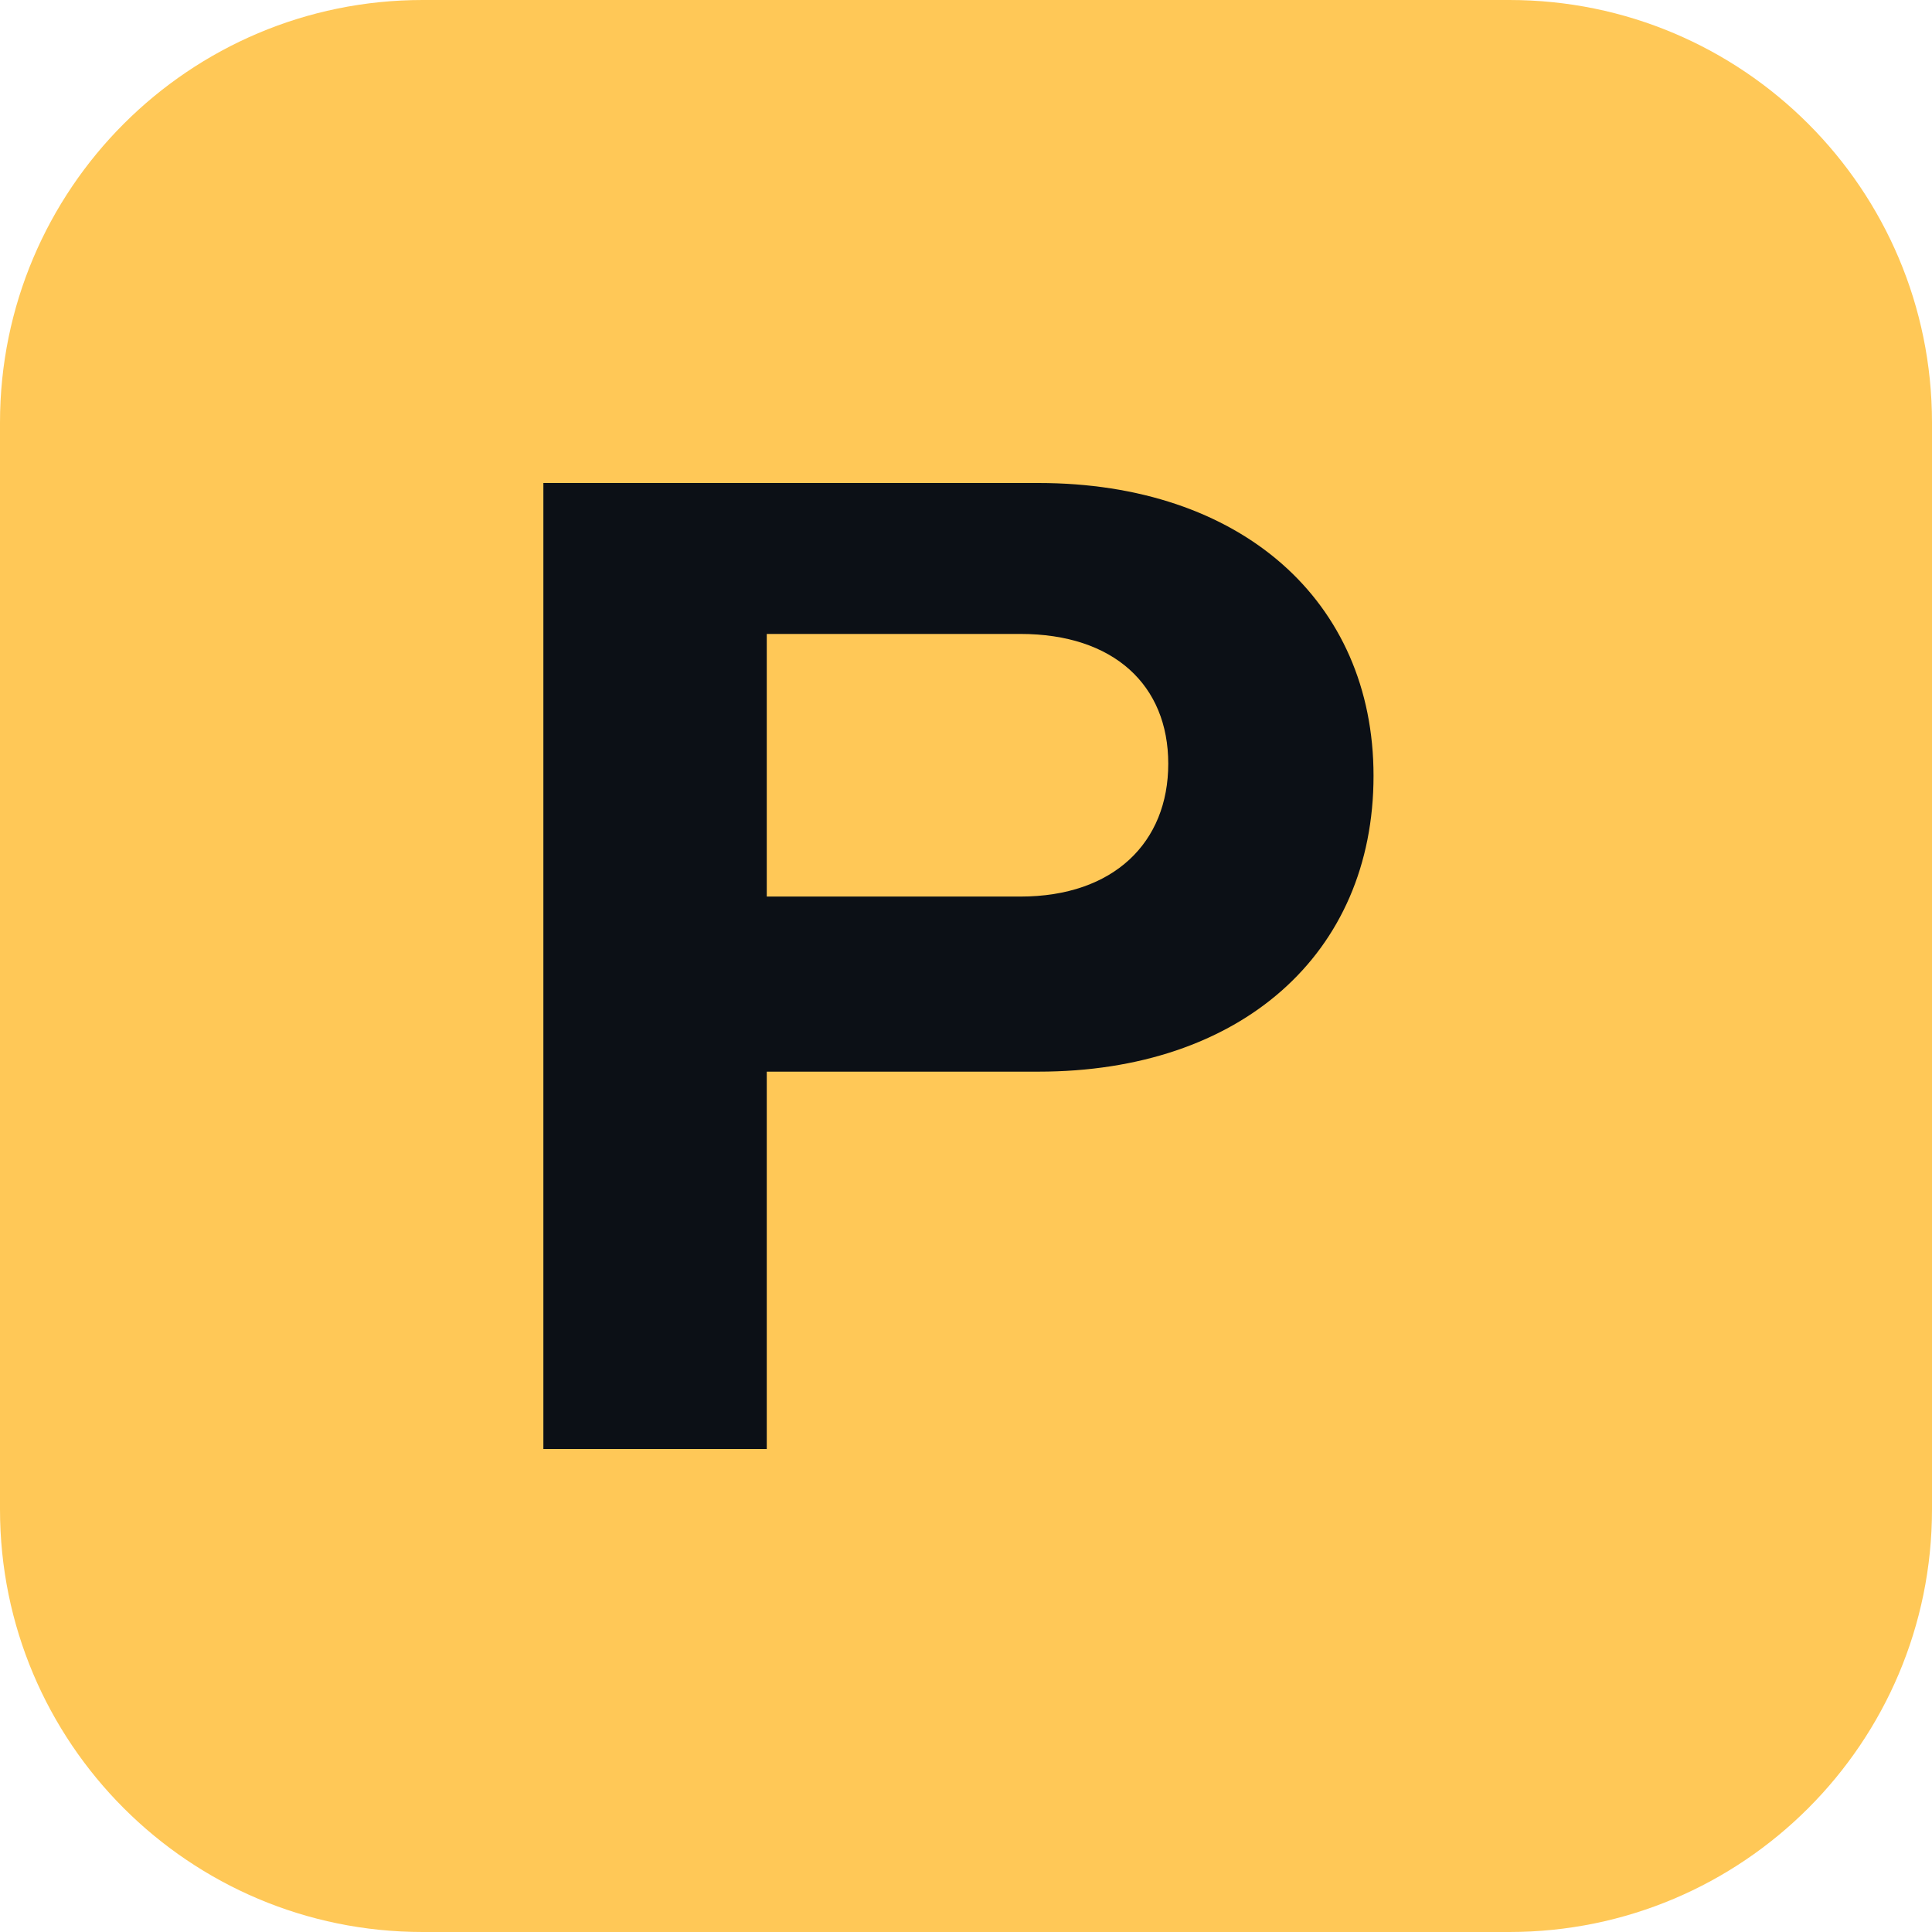
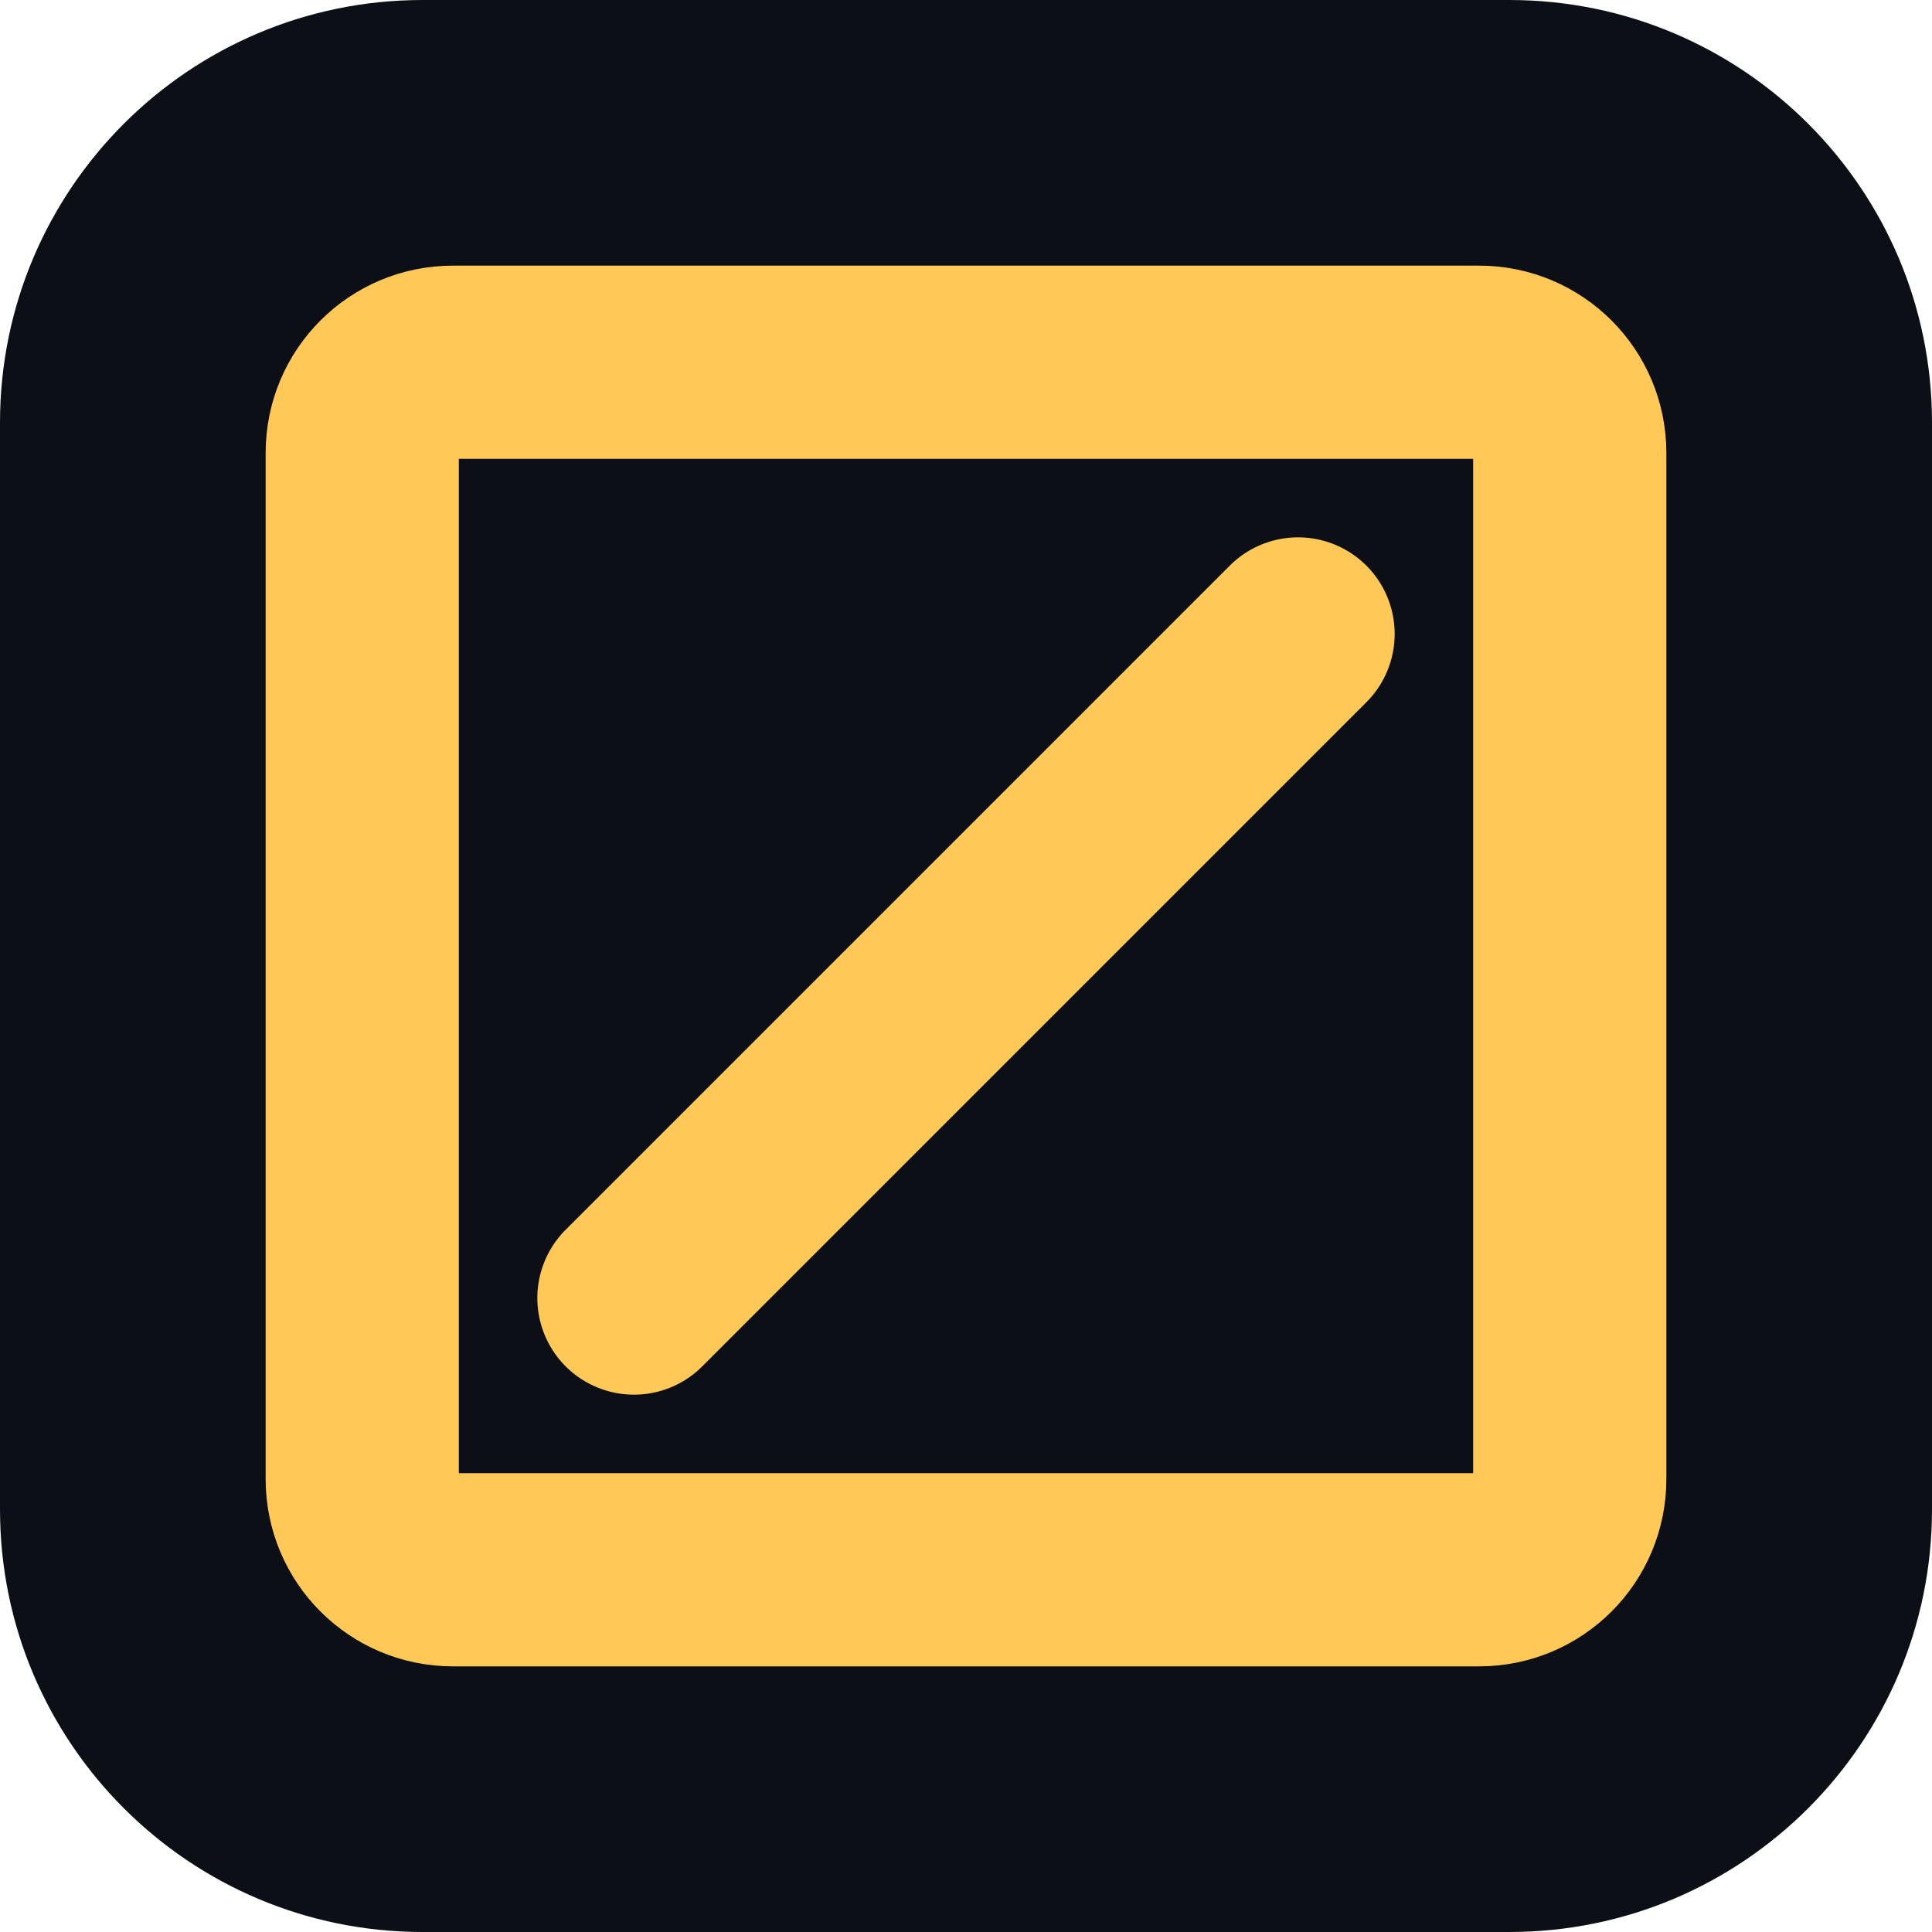
- <svg xmlns="http://www.w3.org/2000/svg" viewBox="0 0 32 32" fill="none">
-   <rect width="32" height="32" rx="7" fill="#FFC857" />
-   <path d="M9 24V8h8.2c3.35 0 5.55 1.95 5.55 4.85 0 2.95-2.2 4.9-5.55 4.9H12.7V24H9Zm3.7-9.15h4.2c1.55 0 2.45-.9 2.45-2.2s-.9-2.15-2.45-2.15h-4.2v4.35Z" fill="#0C1016" />
+ <svg xmlns="http://www.w3.org/2000/svg" viewBox="0 0 32 32" fill="none" role="img" aria-label="PANGYO">
+   <rect width="32" height="32" rx="7" fill="#0C1016" />
+   <rect x="6" y="6" width="20" height="20" rx="1.5" stroke="#FFC857" stroke-width="3.2" />
+   <path stroke="#FFC857" stroke-width="3.2" stroke-linecap="round" d="M10.5 21.5L21.5 10.5" />
</svg>
